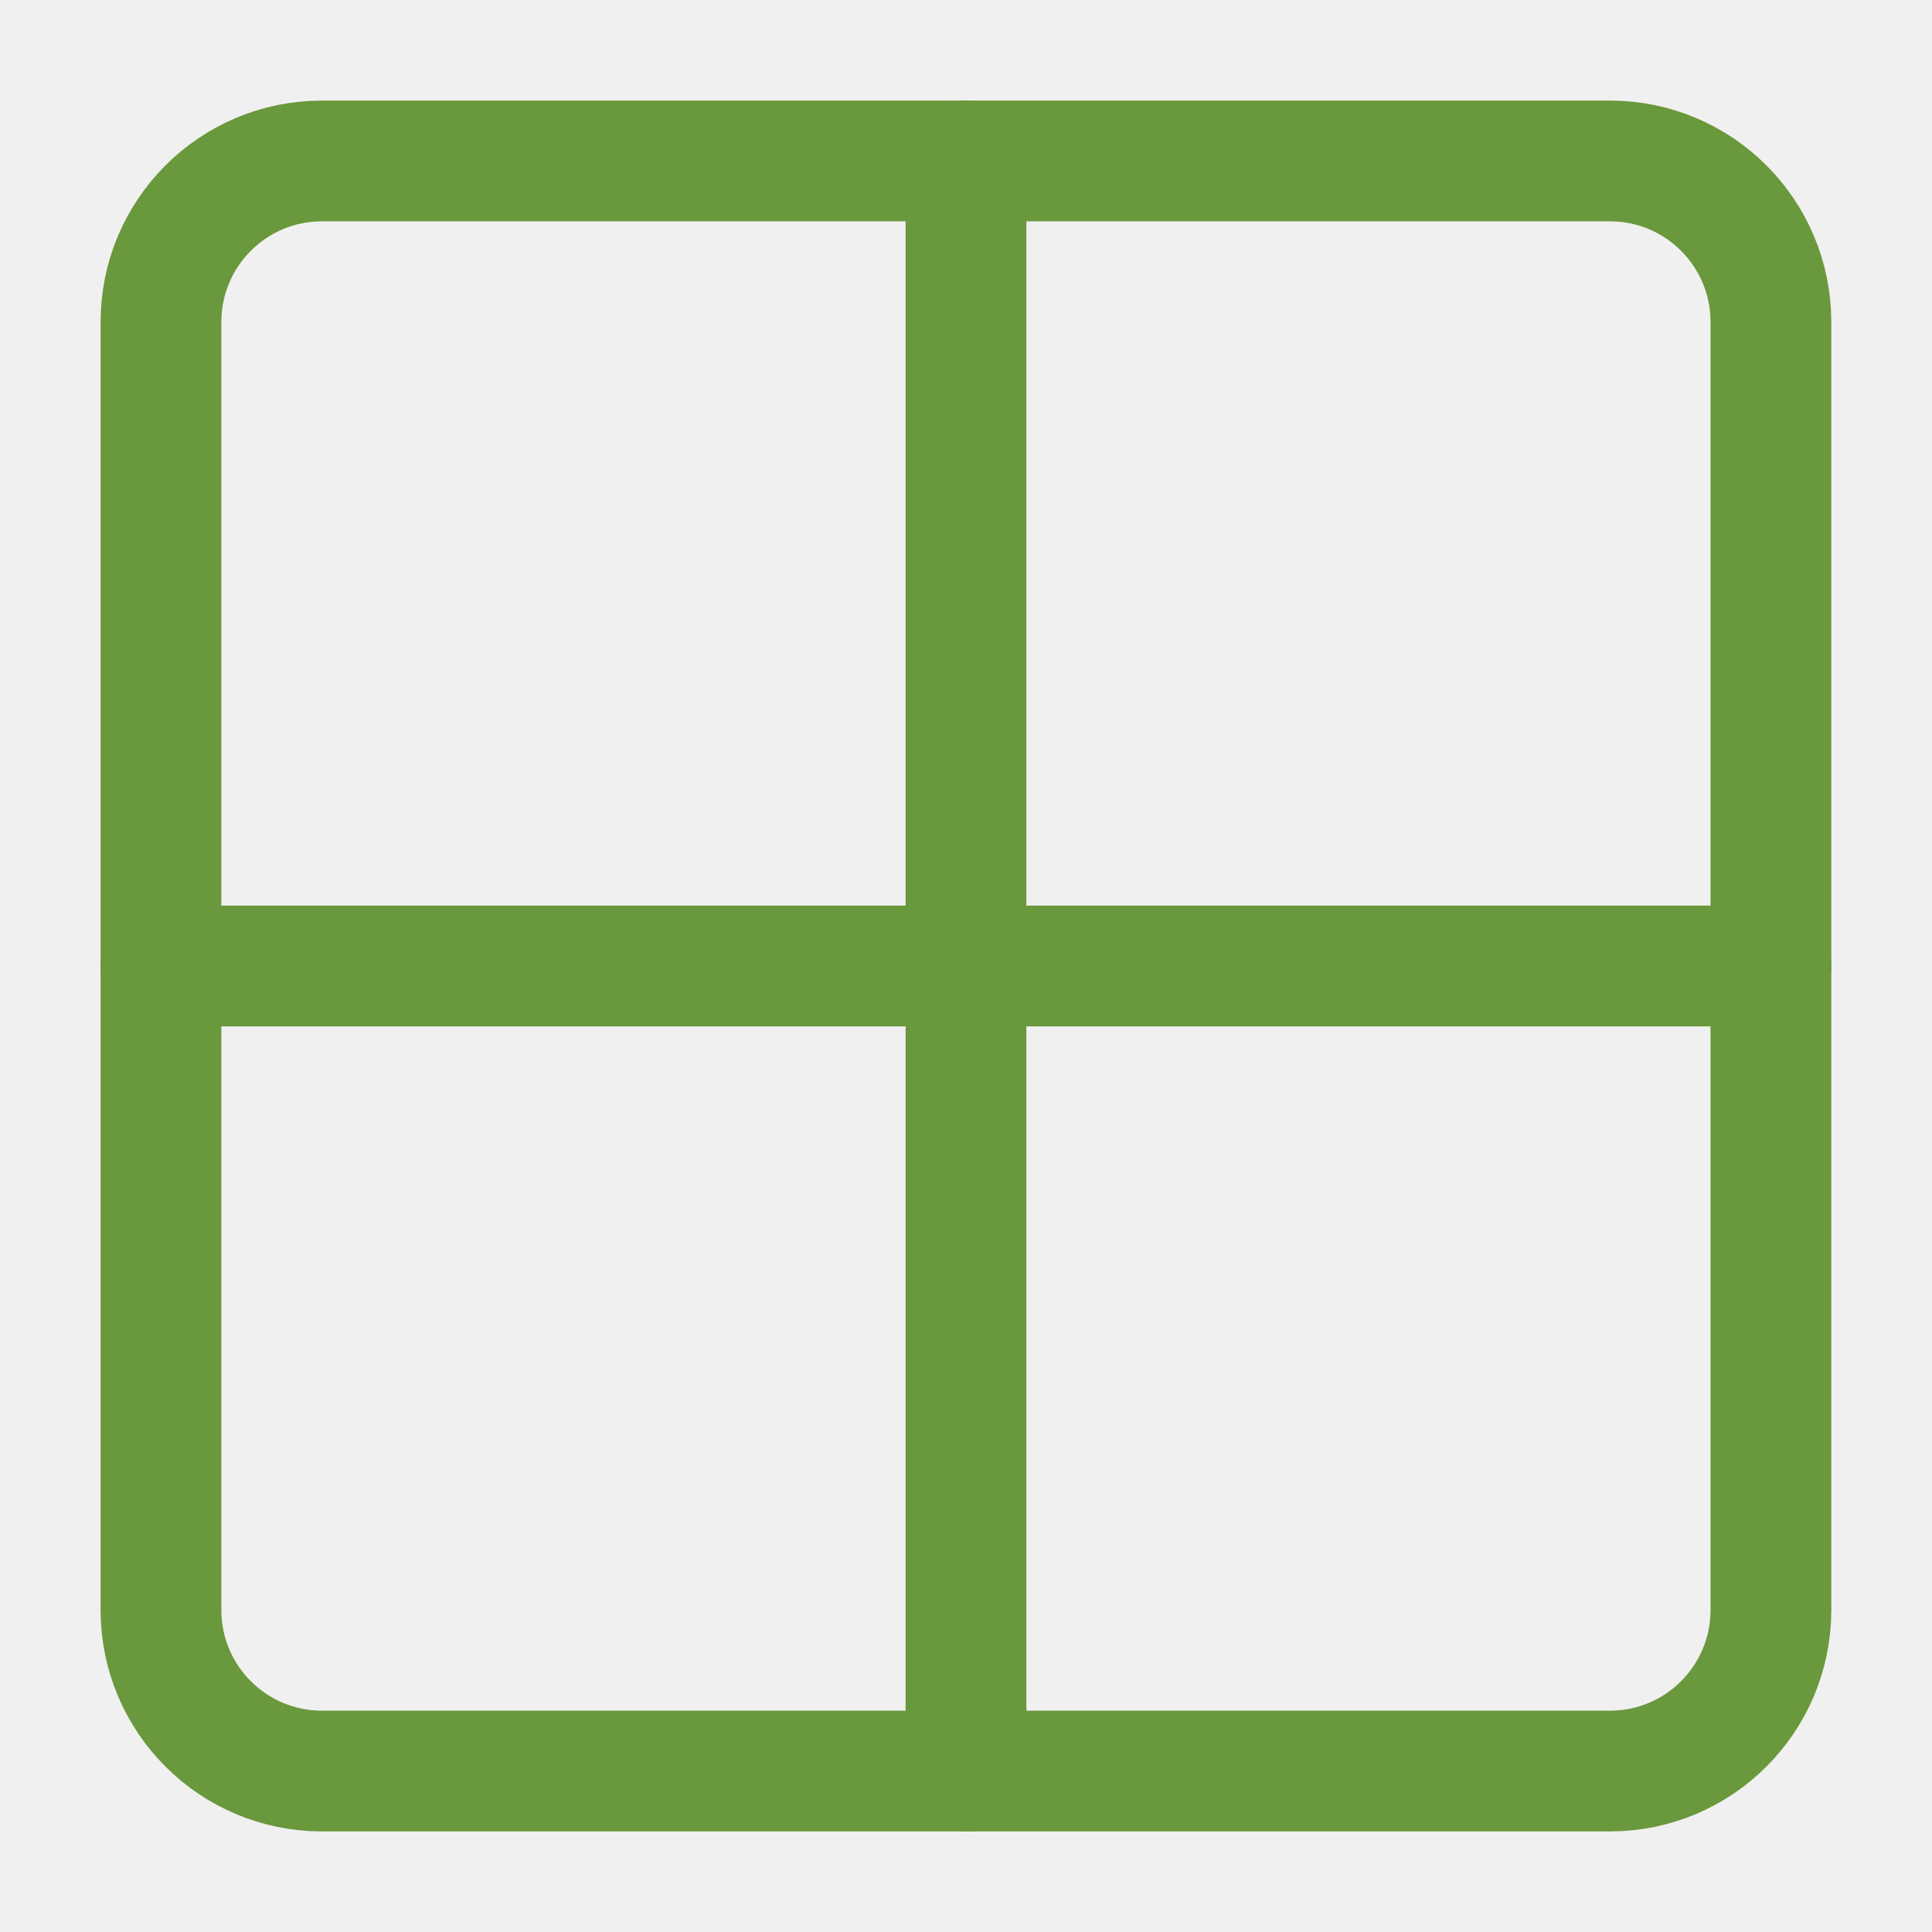
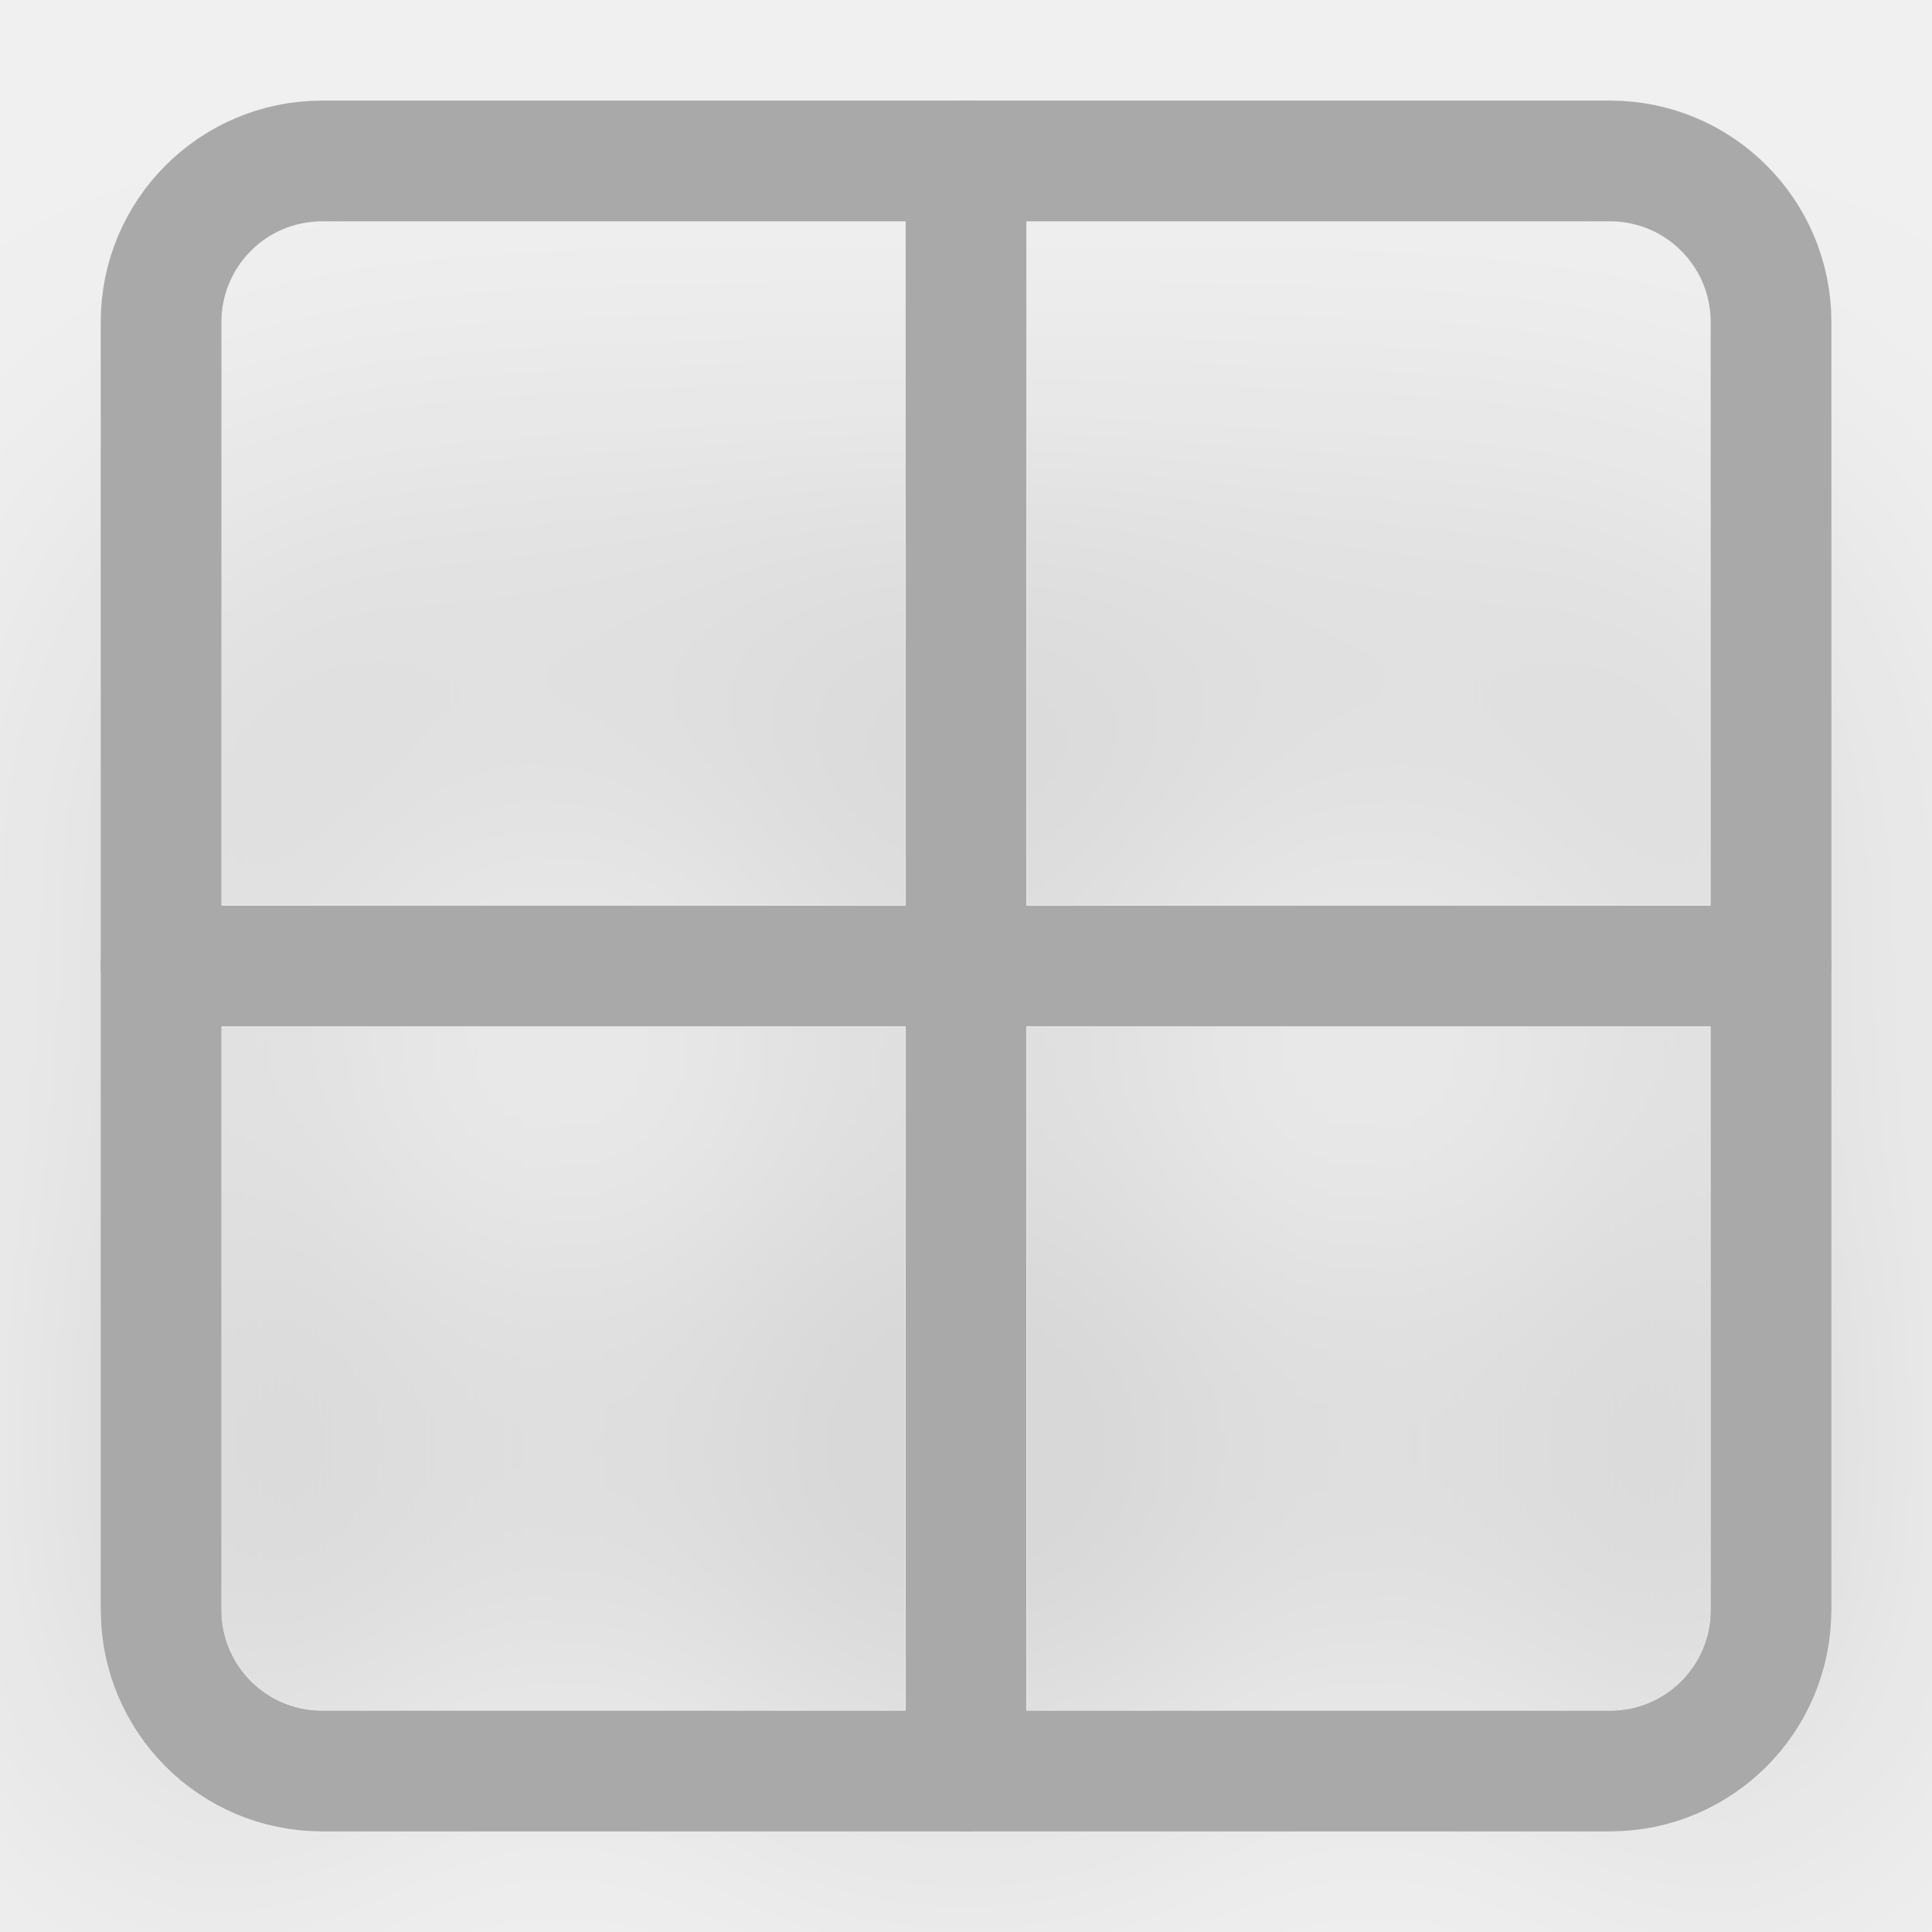
<svg xmlns="http://www.w3.org/2000/svg" width="16" height="16" viewBox="0 0 16 16" fill="none">
-   <path d="M13.333 1.333H2.666C1.93 1.333 1.333 1.93 1.333 2.667V13.333C1.333 14.07 1.93 14.667 2.666 14.667H13.333C14.069 14.667 14.666 14.07 14.666 13.333V2.667C14.666 1.93 14.069 1.333 13.333 1.333Z" stroke="#6A983C" stroke-linecap="round" stroke-linejoin="round" />
-   <path d="M1.333 8H14.666" stroke="#6A983C" stroke-linecap="round" stroke-linejoin="round" />
-   <path d="M8 1.333V14.667" stroke="#6A983C" stroke-linecap="round" stroke-linejoin="round" />
+   <g clip-path="url(#clip0_38707_92429)">
+     <g filter="url(#filter0_d_38707_92429)">
+       <path d="M13.334 1.333H2.667C1.931 1.333 1.334 1.93 1.334 2.667V13.333C1.334 14.07 1.931 14.667 2.667 14.667H13.334C14.07 14.667 14.667 14.07 14.667 13.333V2.667C14.667 1.93 14.07 1.333 13.334 1.333Z" stroke="#A9A9A9" stroke-linecap="round" stroke-linejoin="round" />
+       <path d="M1.334 8H14.667" stroke="#A9A9A9" stroke-linecap="round" stroke-linejoin="round" />
+       <path d="M8 1.333V14.667" stroke="#A9A9A9" stroke-linecap="round" stroke-linejoin="round" />
+     </g>
+   </g>
+   <defs>
+     <filter id="filter0_d_38707_92429" x="-3.166" y="0.833" width="22.334" height="22.333" filterUnits="userSpaceOnUse" color-interpolation-filters="sRGB">
+       <feFlood flood-opacity="0" result="BackgroundImageFix" />
+       <feColorMatrix in="SourceAlpha" type="matrix" values="0 0 0 0 0 0 0 0 0 0 0 0 0 0 0 0 0 0 127 0" result="hardAlpha" />
+       <feOffset dy="4" />
+       <feGaussianBlur stdDeviation="2" />
+       <feComposite in2="hardAlpha" operator="out" />
+       <feColorMatrix type="matrix" values="0 0 0 0 0 0 0 0 0 0 0 0 0 0 0 0 0 0 0.25 0" />
+       <feBlend mode="normal" in2="BackgroundImageFix" result="effect1_dropShadow_38707_92429" />
+       <feBlend mode="normal" in="SourceGraphic" in2="effect1_dropShadow_38707_92429" result="shape" />
+     </filter>
+     <clipPath id="clip0_38707_92429">
+       <rect width="16" height="16" fill="white" />
+     </clipPath>
+   </defs>
</svg>
